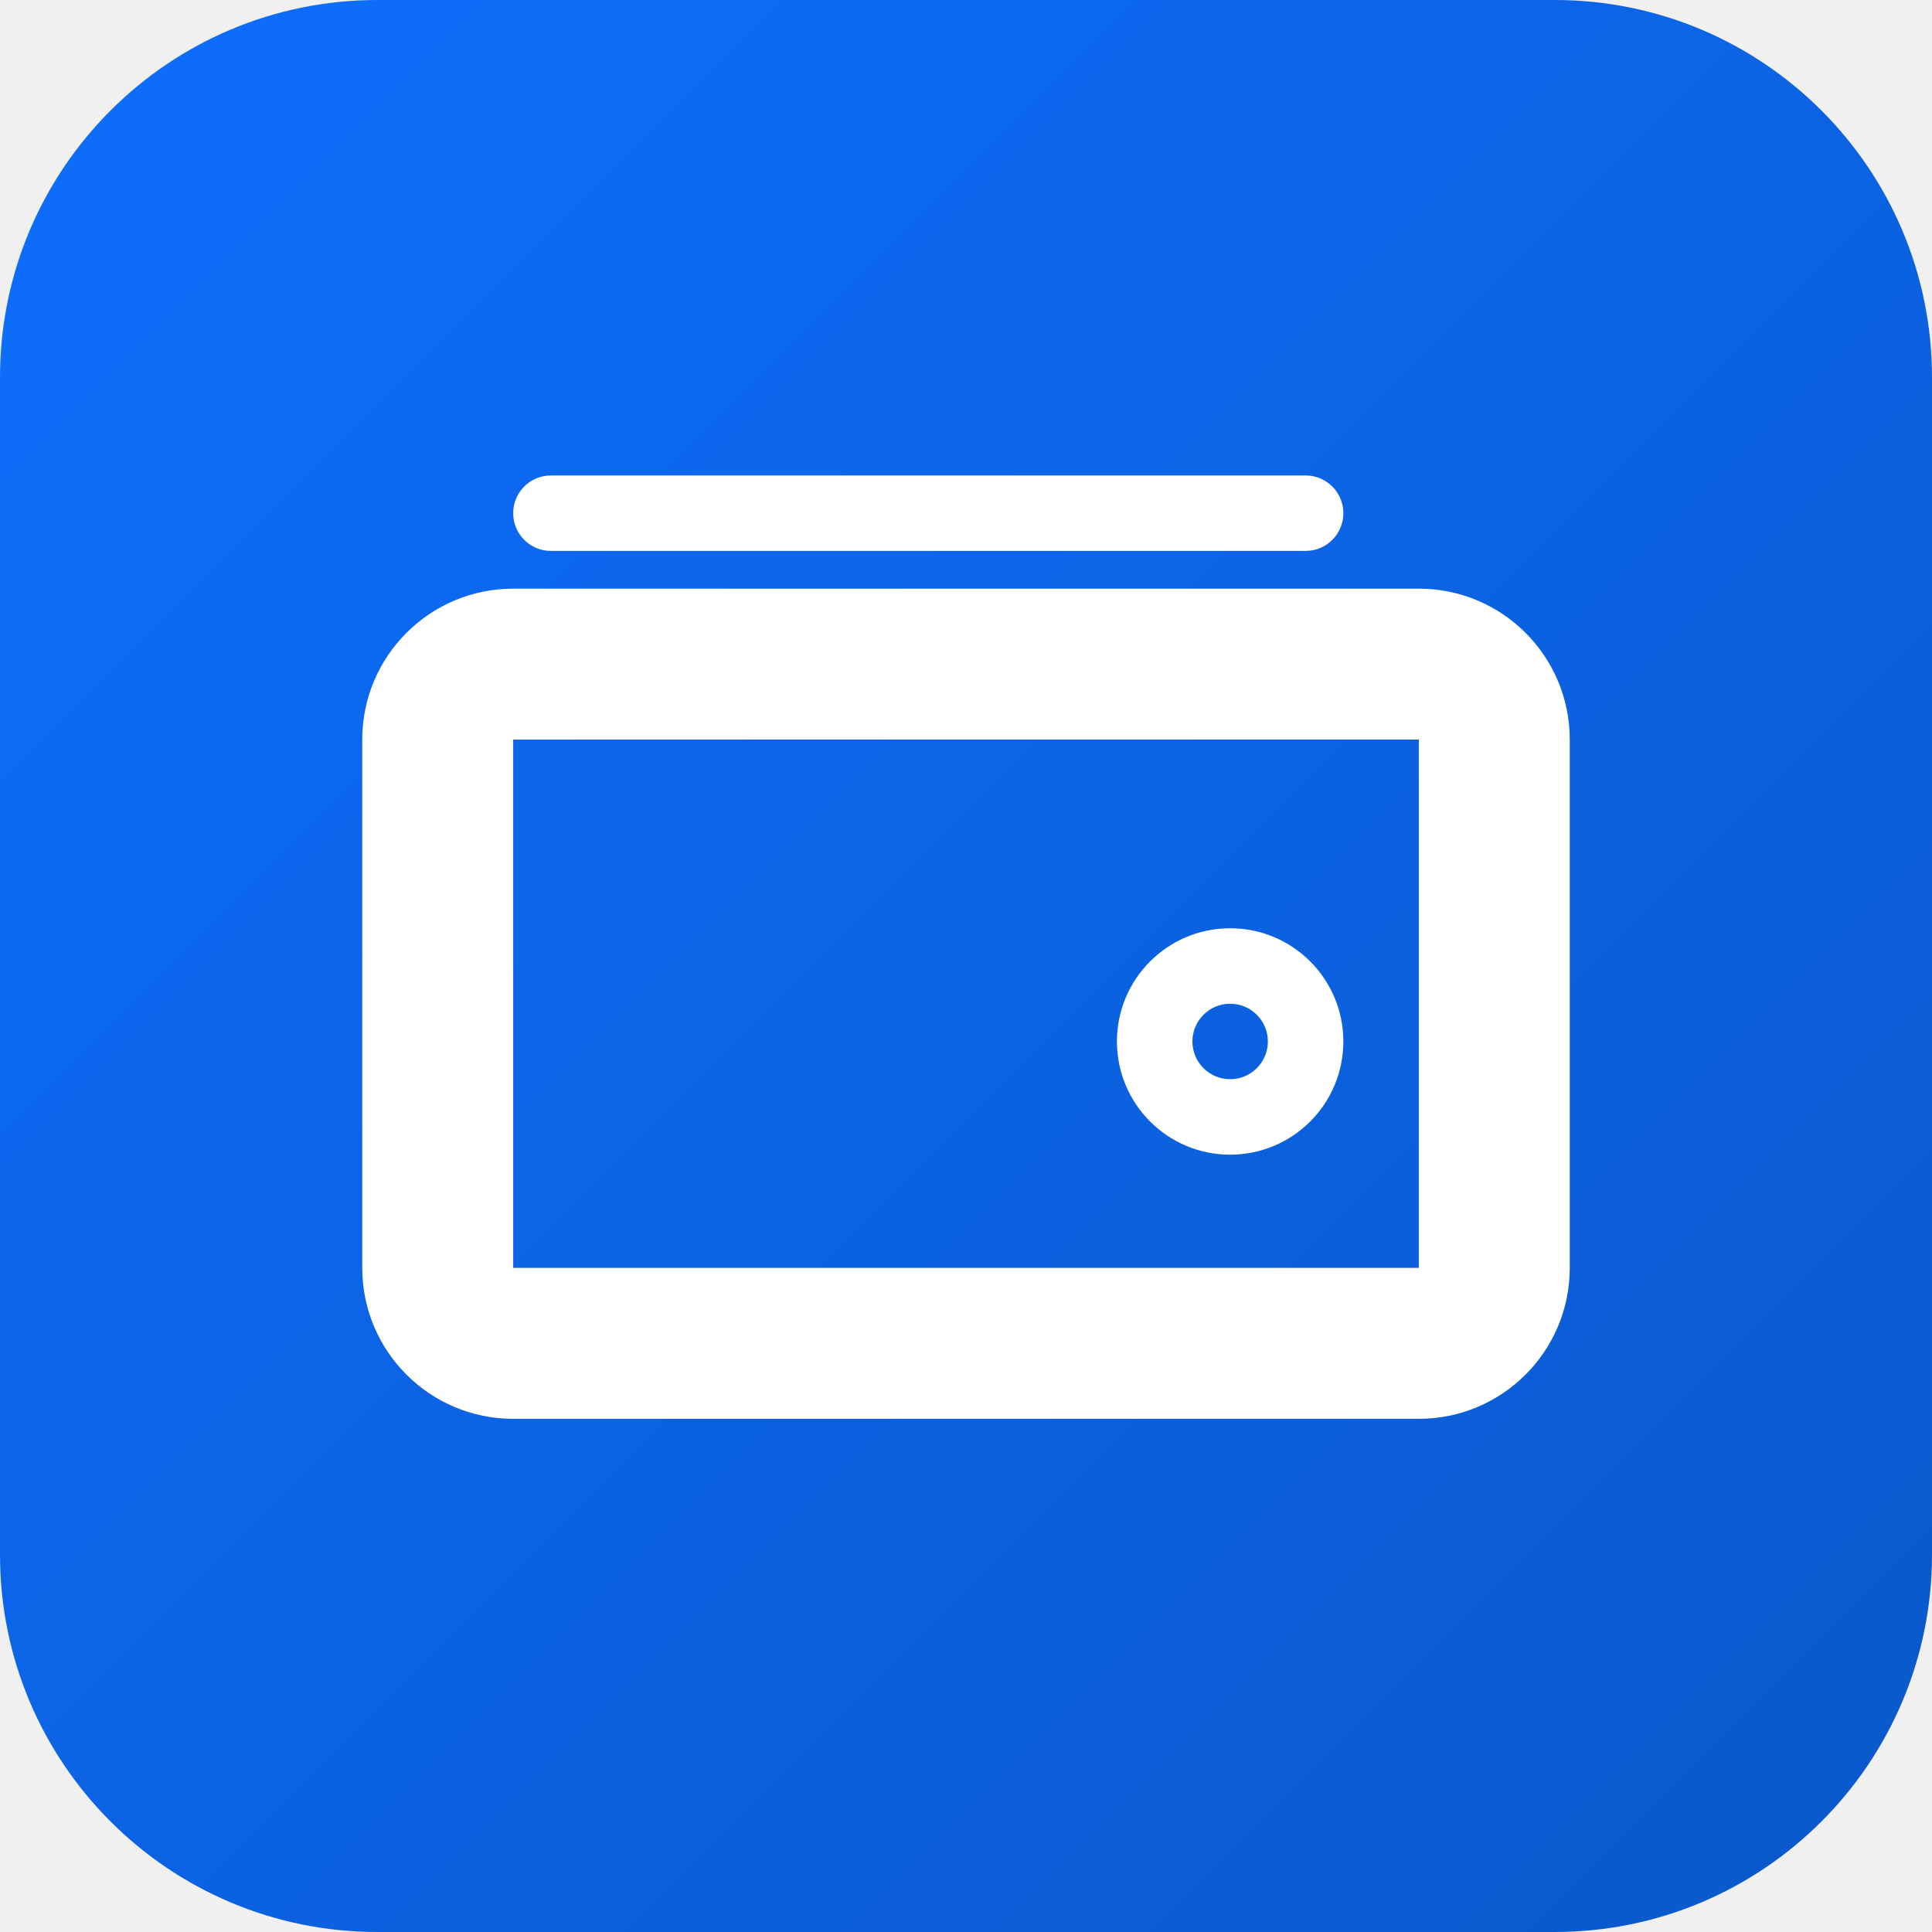
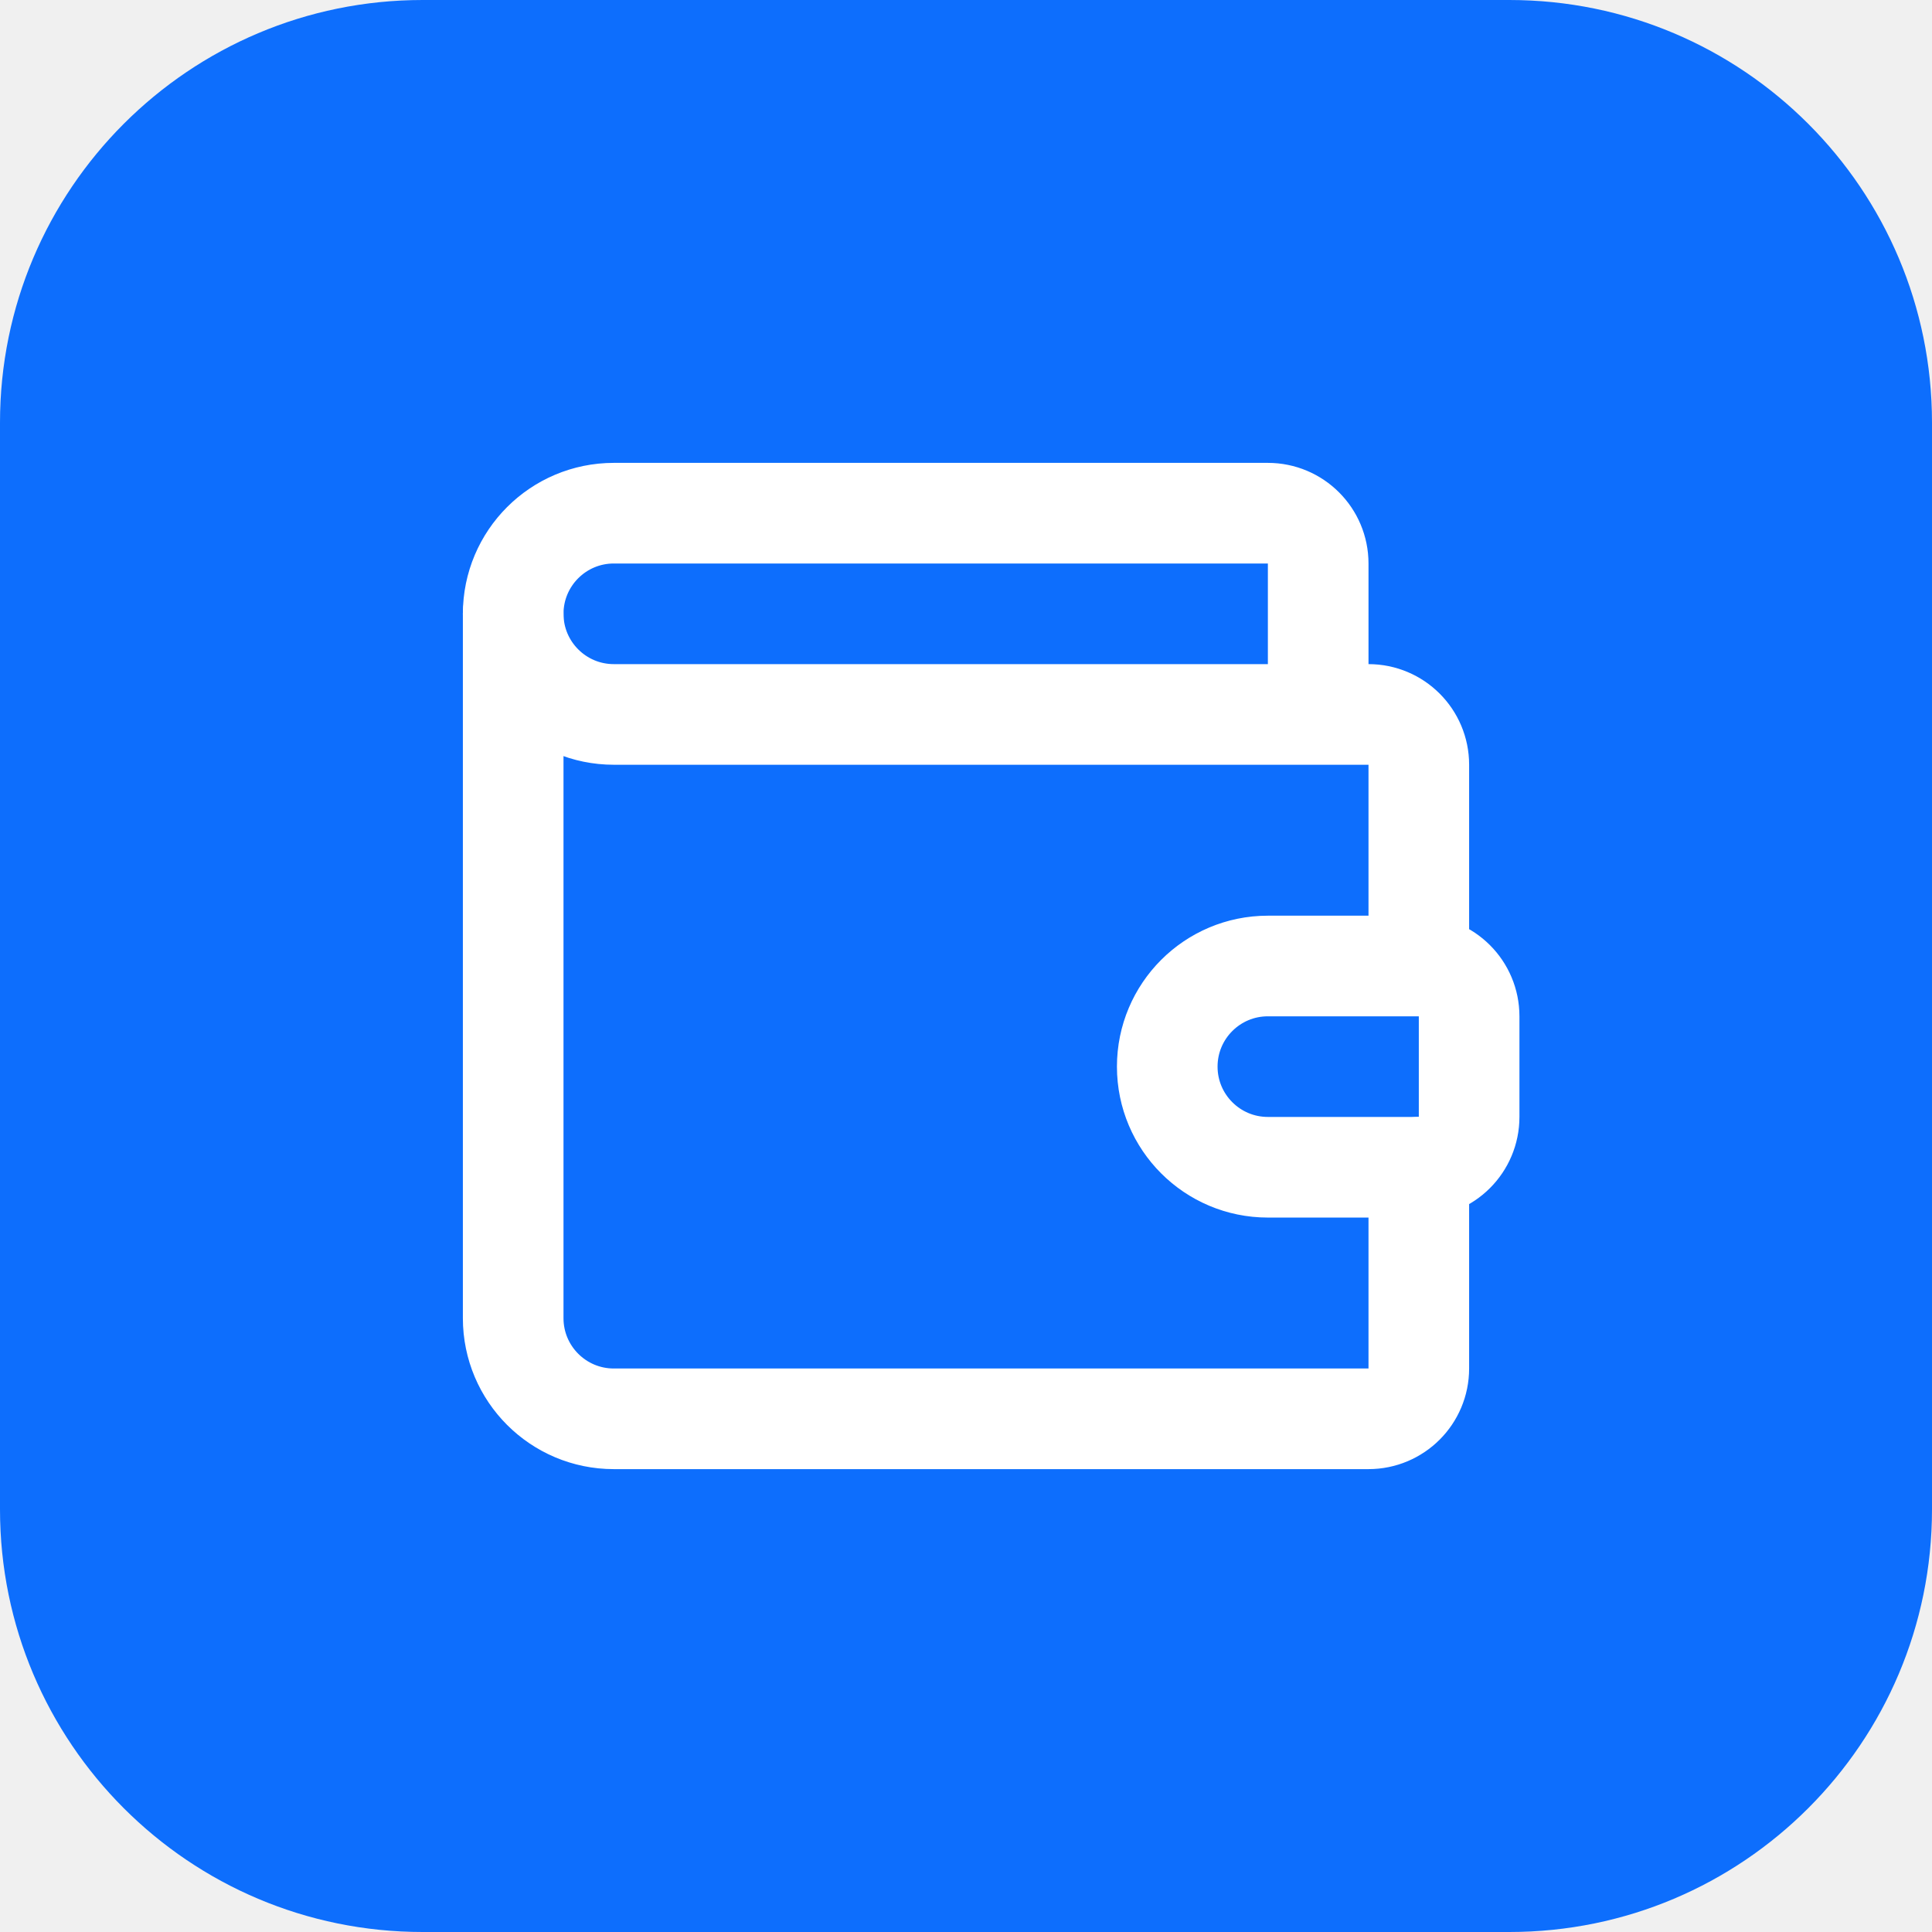
<svg xmlns="http://www.w3.org/2000/svg" viewBox="0 0 512 512" width="512" height="512">
-   <defs>
-     <linearGradient id="grad1" x1="0%" y1="0%" x2="100%" y2="100%">
-       <stop offset="0%" style="stop-color:#0d6efd;stop-opacity:1" />
-       <stop offset="100%" style="stop-color:#0a58ca;stop-opacity:1" />
-     </linearGradient>
-   </defs>
-   <rect width="512" height="512" rx="100" fill="url(#grad1)" />
-   <g fill="#ffffff" transform="translate(96, 96) scale(0.625)">
-     <path d="M448 96H64C28.65 96 0 124.65 0 160v224c0 35.35 28.65 64 64 64h384c35.35 0 64-28.65 64-64V160c0-35.35-28.65-64-64-64zm0 288H64V160h384v224zM368 240a48 48 0 1 0 48 48 48 48 0 0 0-48-48zm0 64a16 16 0 1 1 16-16 16 16 0 0 1-16 16z" />
-     <path d="M400 48H80a16 16 0 0 0 0 32h320a16 16 0 0 0 0-32z" />
+   <rect width="512" height="512" rx="112" fill="#0d6efd" />
+   <g transform="translate(96, 96) scale(13.33333)" fill="none" stroke="#ffffff" stroke-width="2" stroke-linecap="round" stroke-linejoin="round">
+     <path d="M19 7V4a1 1 0 0 0-1-1H5a2 2 0 0 0 0 4h15a1 1 0 0 1 1 1v4h-3a2 2 0 0 0 0 4h3a1 1 0 0 0 1-1v-2a1 1 0 0 0-1-1" />
+     <path d="M3 5v14a2 2 0 0 0 2 2h15a1 1 0 0 0 1-1v-4" />
  </g>
</svg>
